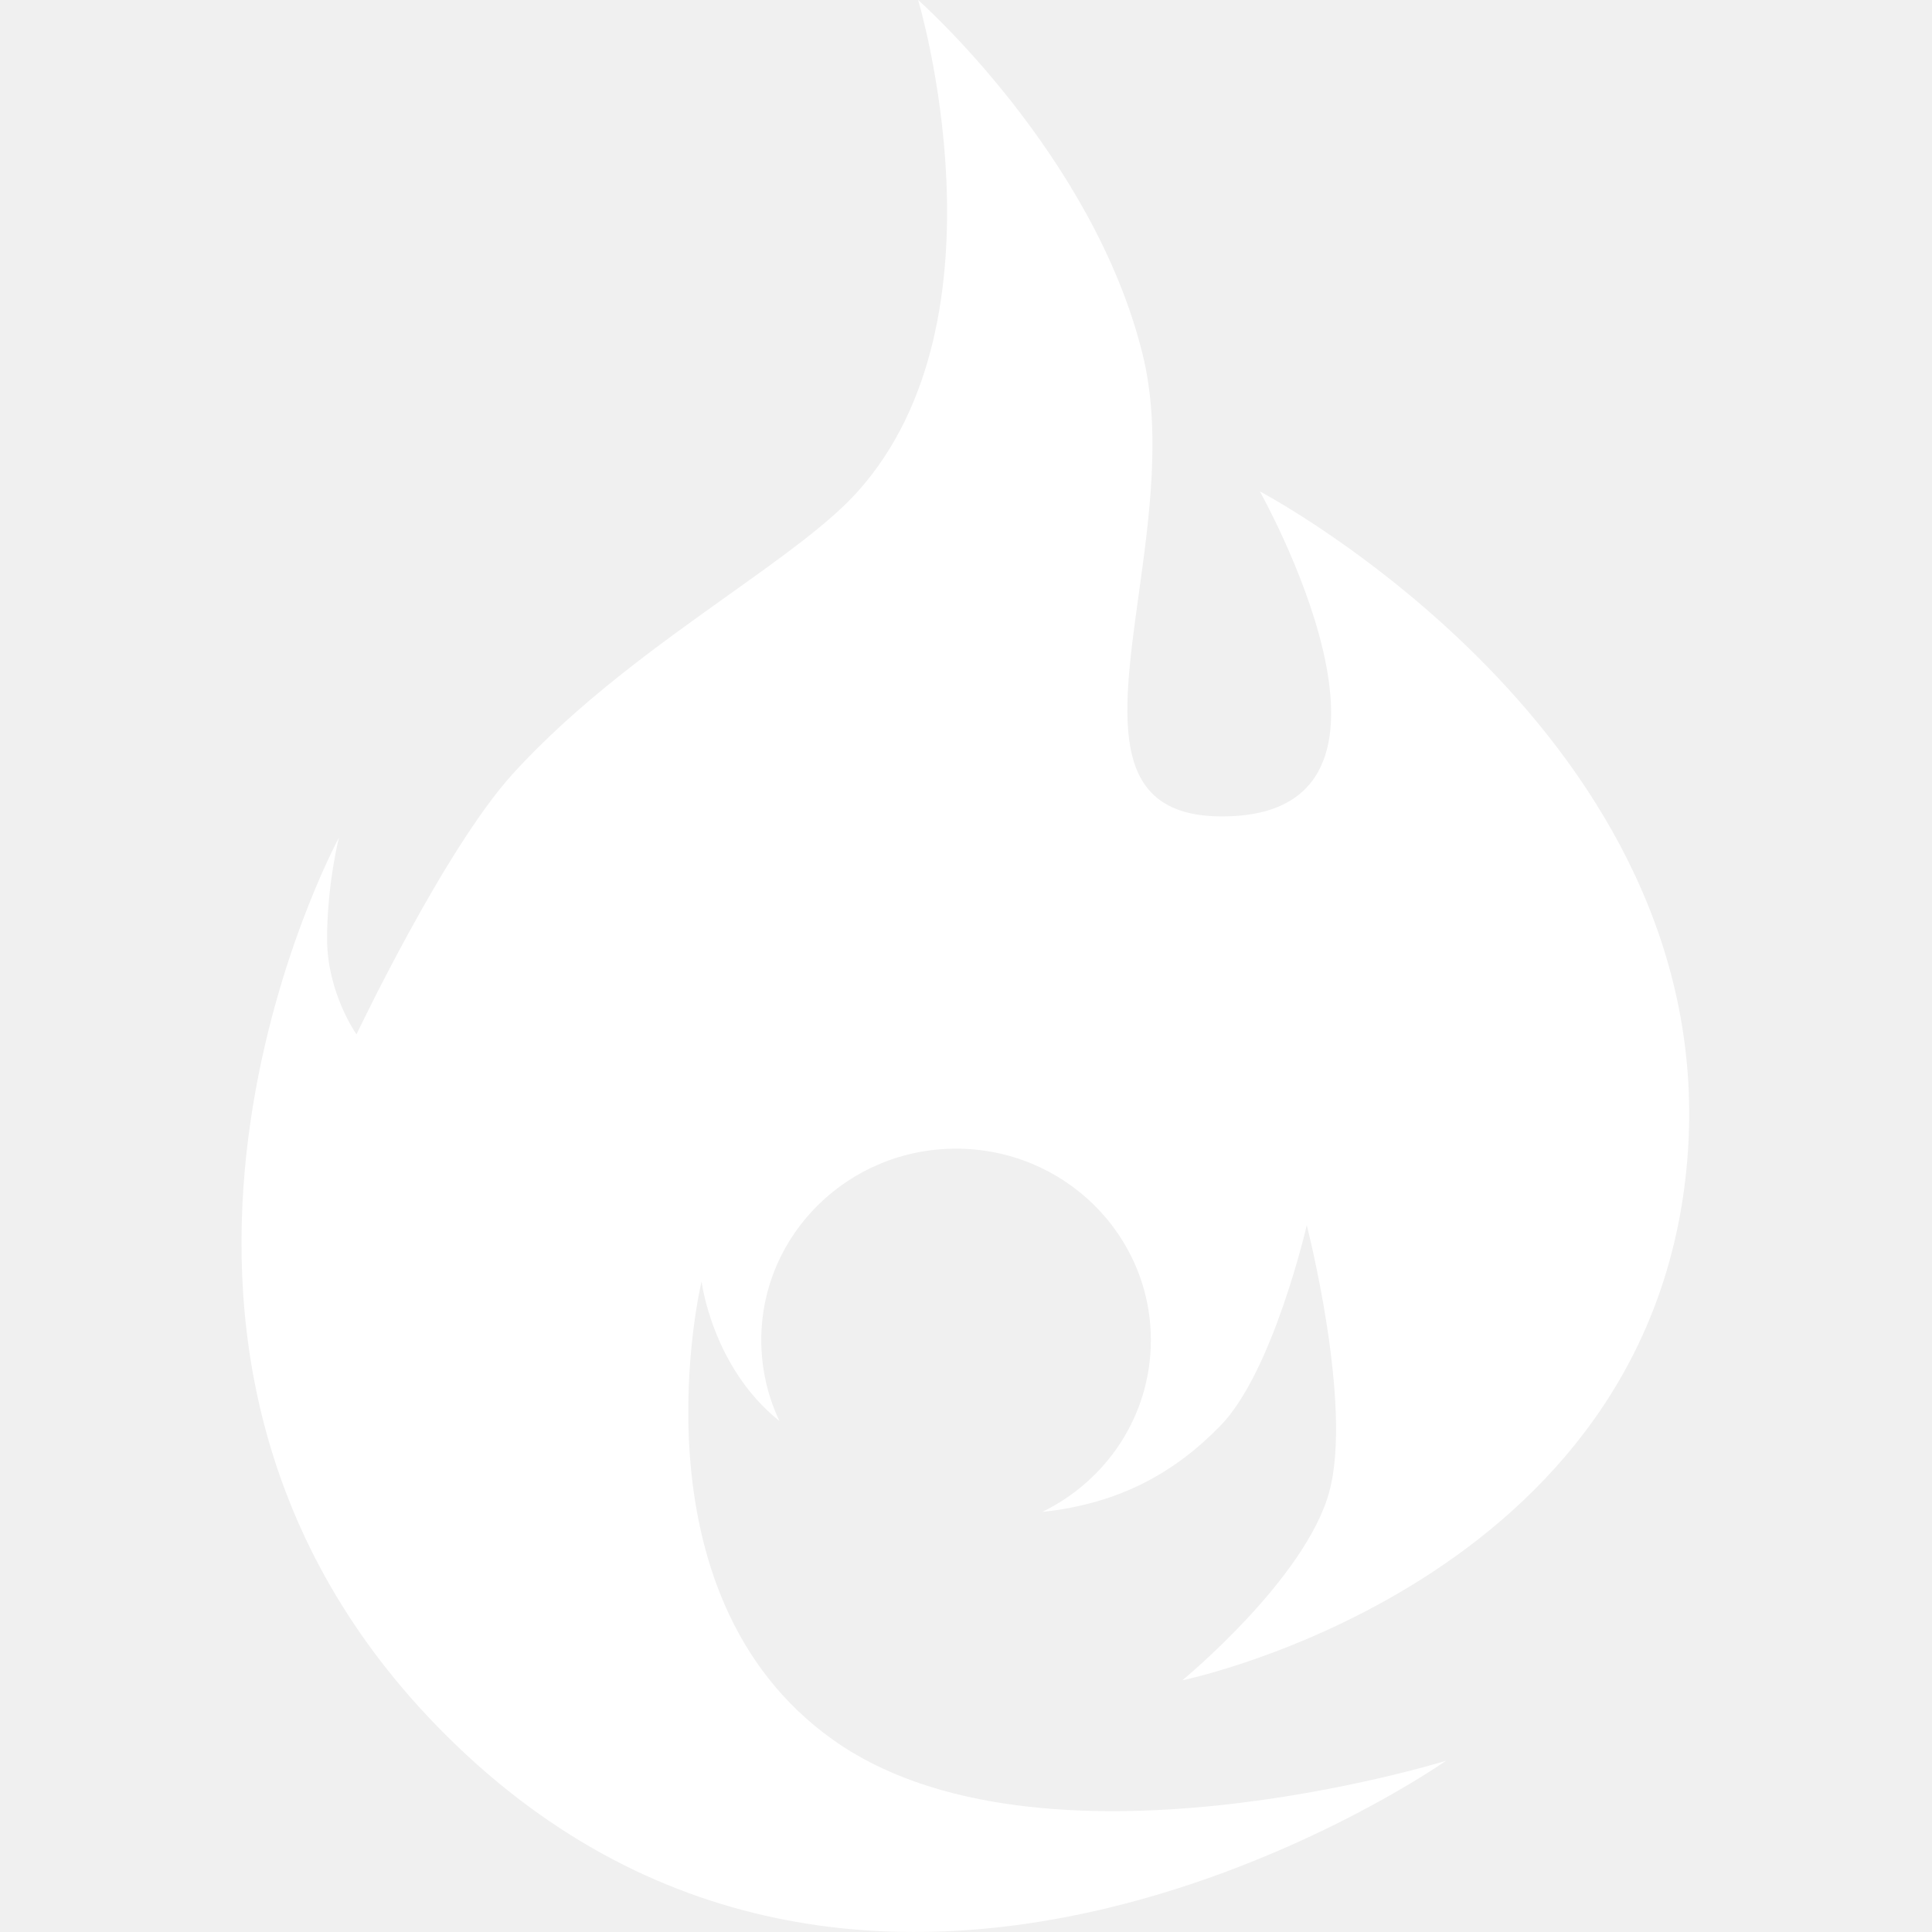
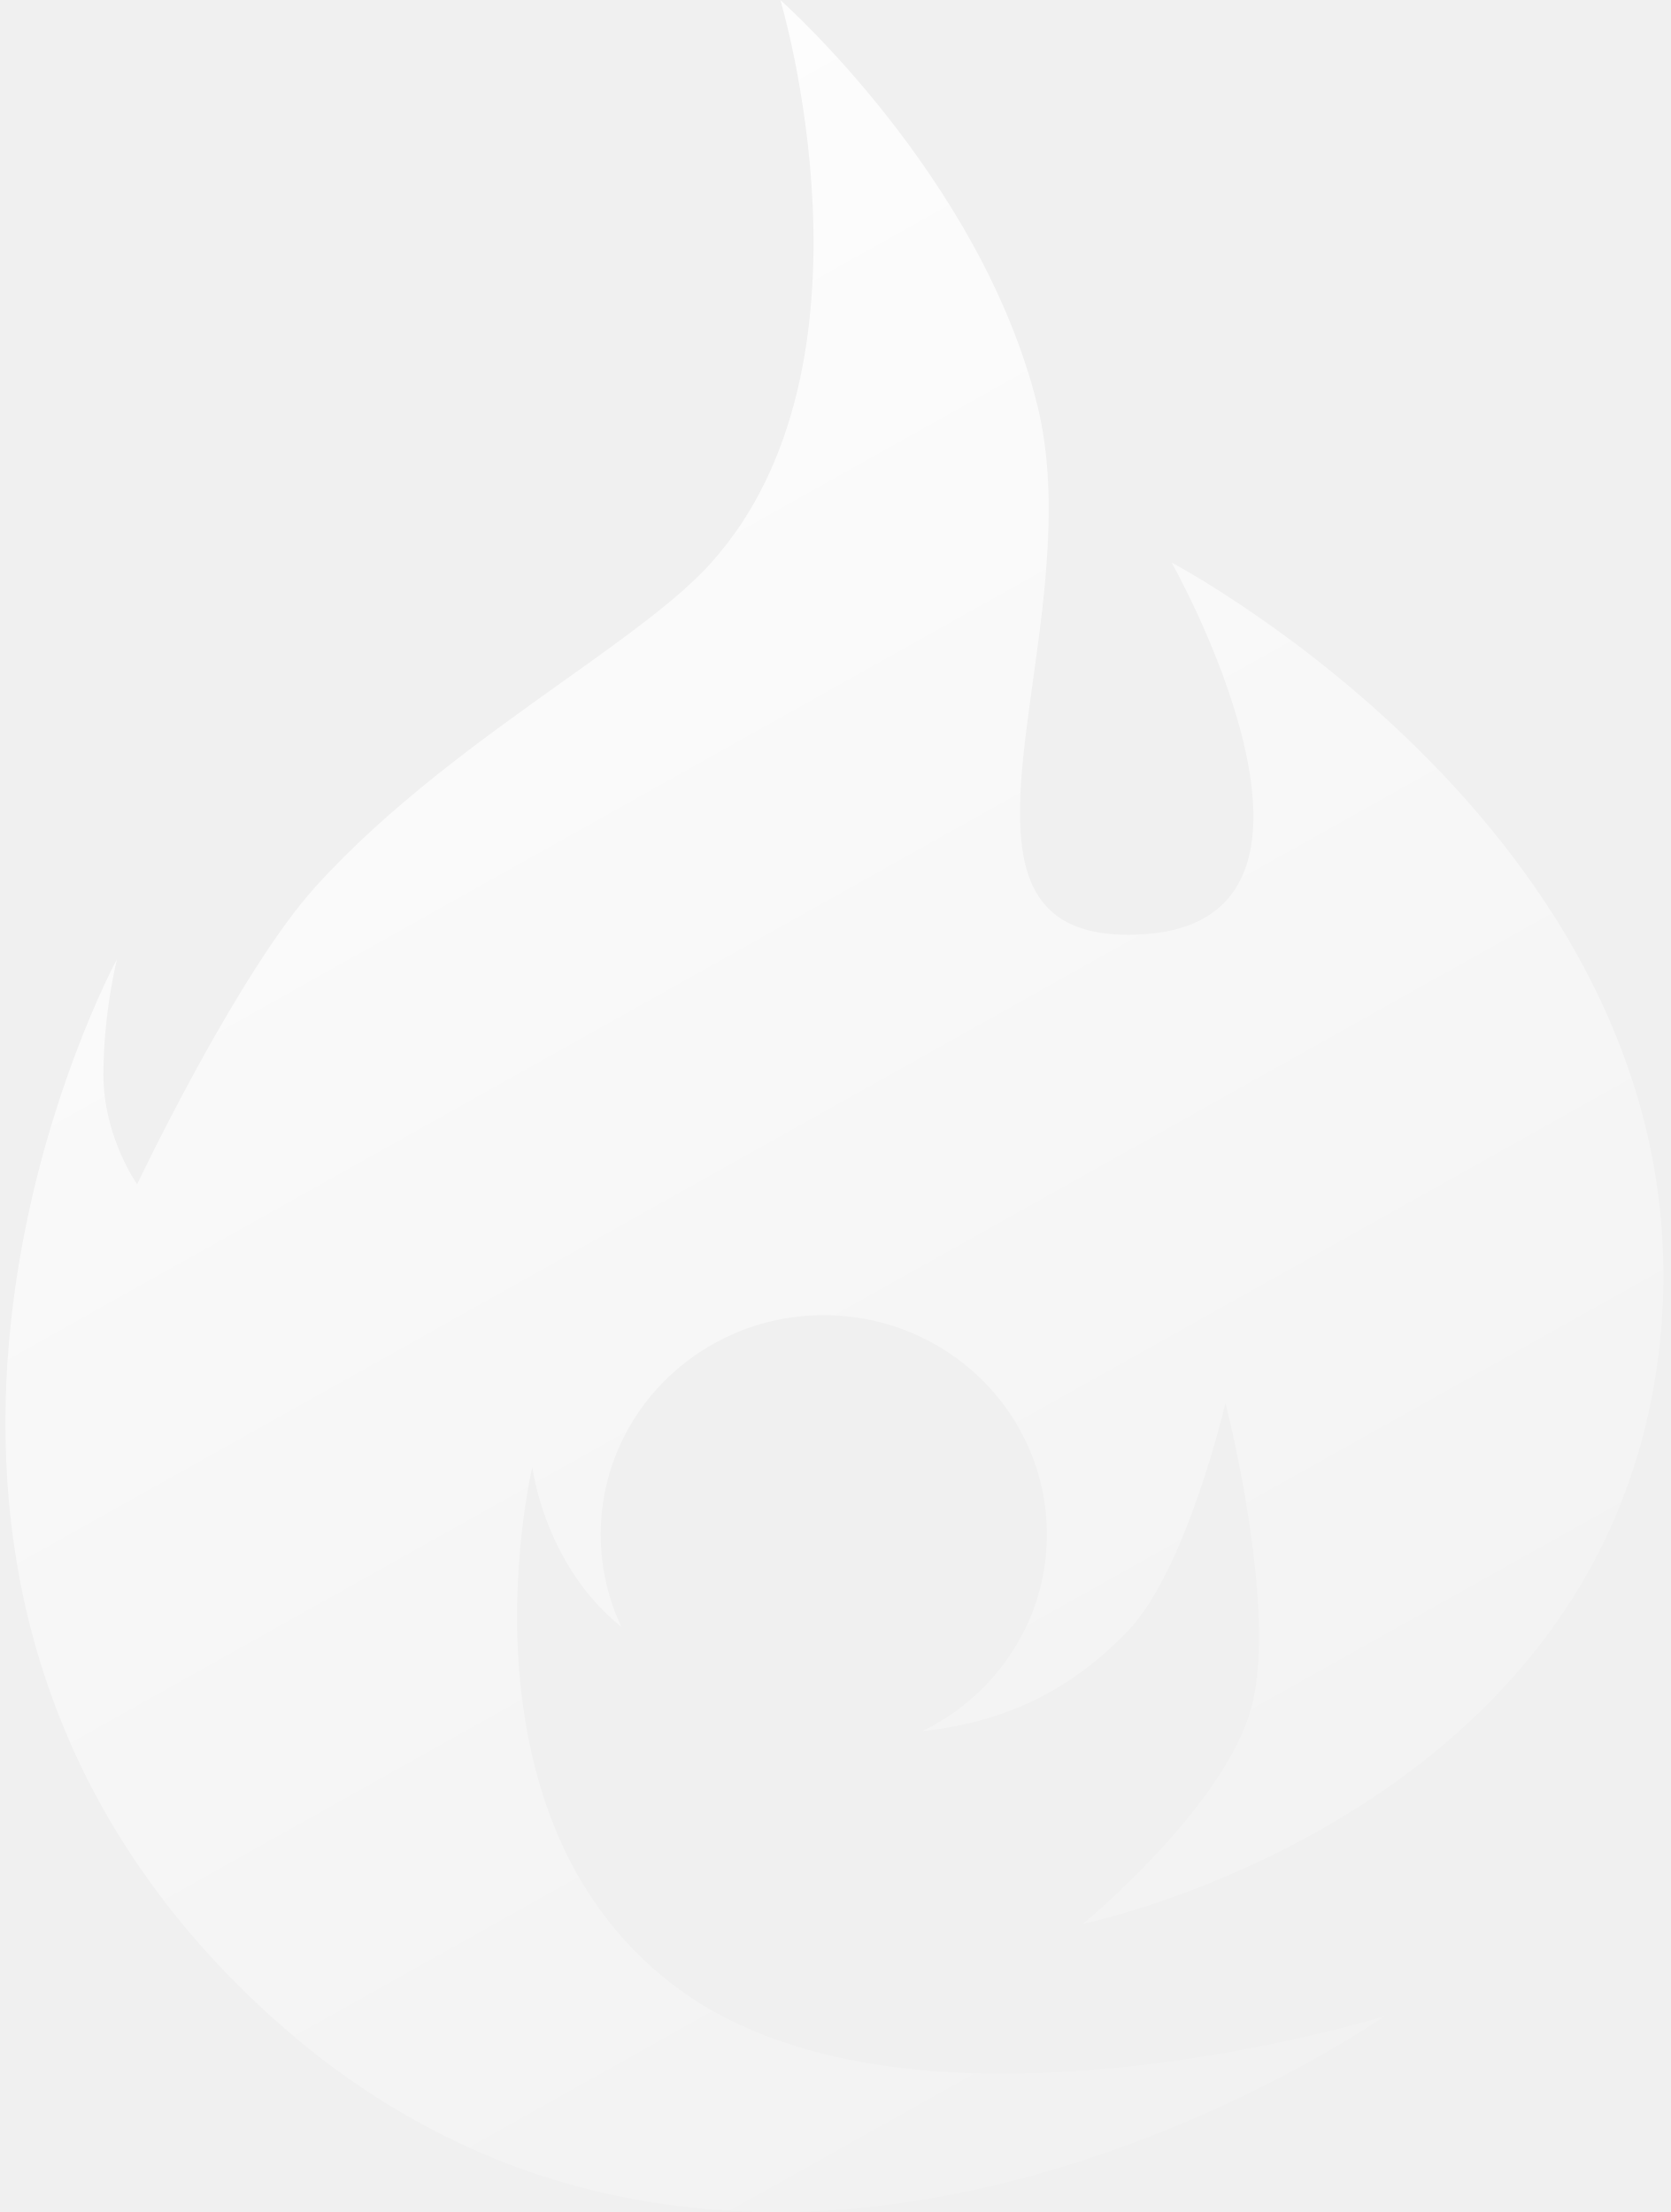
- <svg xmlns="http://www.w3.org/2000/svg" width="512" height="512" viewBox="0 0 512 512" fill="none">
-   <path fill-rule="evenodd" clip-rule="evenodd" d="M352.258 395.394C358.584 372.263 346.305 324.71 346.305 324.71C346.305 324.71 337.399 363.449 323.483 377.767C311.611 389.98 297.066 398.451 276.206 400.677C293.261 392.393 304.99 375.12 304.99 355.155C304.99 327.129 281.878 304.409 253.368 304.409C224.858 304.409 201.745 327.129 201.745 355.155C201.745 362.809 203.47 370.068 206.557 376.576C188.725 362.37 185.921 339.594 185.921 339.594C185.921 339.594 166.009 422.264 220.875 461.152C275.74 500.04 383.219 466.614 383.219 466.614C383.219 466.614 229.41 574.837 115.436 457.05C17.257 355.584 89.811 222.003 89.811 222.003C89.811 222.003 86.678 234.395 86.678 248.78C86.678 263.165 94.477 274.11 94.477 274.11C94.477 274.11 117.742 225.071 135.848 205.128C152.984 186.254 174.465 170.946 193.019 157.724C207.301 147.546 219.849 138.604 227.343 130.223C268.62 84.069 243.311 0 243.311 0C243.311 0 289.841 41.02 302.831 93.998C307.783 114.192 304.597 137.169 301.749 157.716C297.125 191.072 293.388 218.025 326.793 216.276C380.775 213.449 333.866 130.223 333.866 130.223C333.866 130.223 456.318 194.583 447.17 307.145C438.021 419.707 313.324 445.297 313.324 445.297C313.324 445.297 345.931 418.525 352.258 395.394Z" fill="white" />
+ <svg xmlns="http://www.w3.org/2000/svg" width="154" height="204" viewBox="0 0 154 204" fill="none">
+   <path fill-rule="evenodd" clip-rule="evenodd" d="M115.353 157.543C117.873 148.327 112.981 129.38 112.981 129.38C112.981 129.38 109.433 144.815 103.888 150.52C99.158 155.386 93.362 158.761 85.051 159.648C91.846 156.347 96.519 149.465 96.519 141.51C96.519 130.343 87.311 121.291 75.951 121.291C64.592 121.291 55.383 130.343 55.383 141.51C55.383 144.56 56.07 147.452 57.3 150.045C50.195 144.385 49.078 135.31 49.078 135.31C49.078 135.31 41.144 168.249 63.005 183.743C84.865 199.238 127.689 185.92 127.689 185.92C127.689 185.92 66.406 229.04 20.994 182.109C-18.124 141.681 10.784 88.457 10.784 88.457C10.784 88.457 9.536 93.395 9.536 99.126C9.536 104.858 12.643 109.219 12.643 109.219C12.643 109.219 21.913 89.68 29.127 81.734C35.955 74.213 44.514 68.114 51.906 62.846C57.597 58.791 62.596 55.228 65.582 51.889C82.028 33.499 71.944 0.003 71.944 0.003C71.944 0.003 90.484 16.347 95.659 37.455C97.632 45.501 96.363 54.656 95.228 62.843C93.386 76.133 91.897 86.872 105.207 86.175C126.715 85.049 108.025 51.889 108.025 51.889C108.025 51.889 156.814 77.532 153.169 122.381C149.524 167.23 99.84 177.426 99.84 177.426C99.84 177.426 112.832 166.759 115.353 157.543Z" fill="url(#paint0_linear_1461_13723)" />
+   <defs>
+     <linearGradient id="paint0_linear_1461_13723" x1="0.662" y1="0" x2="124.076" y2="220.283" gradientUnits="userSpaceOnUse">
+       <stop stop-color="white" />
+       <stop offset="1" stop-color="white" stop-opacity="0" />
+     </linearGradient>
+   </defs>
</svg>
